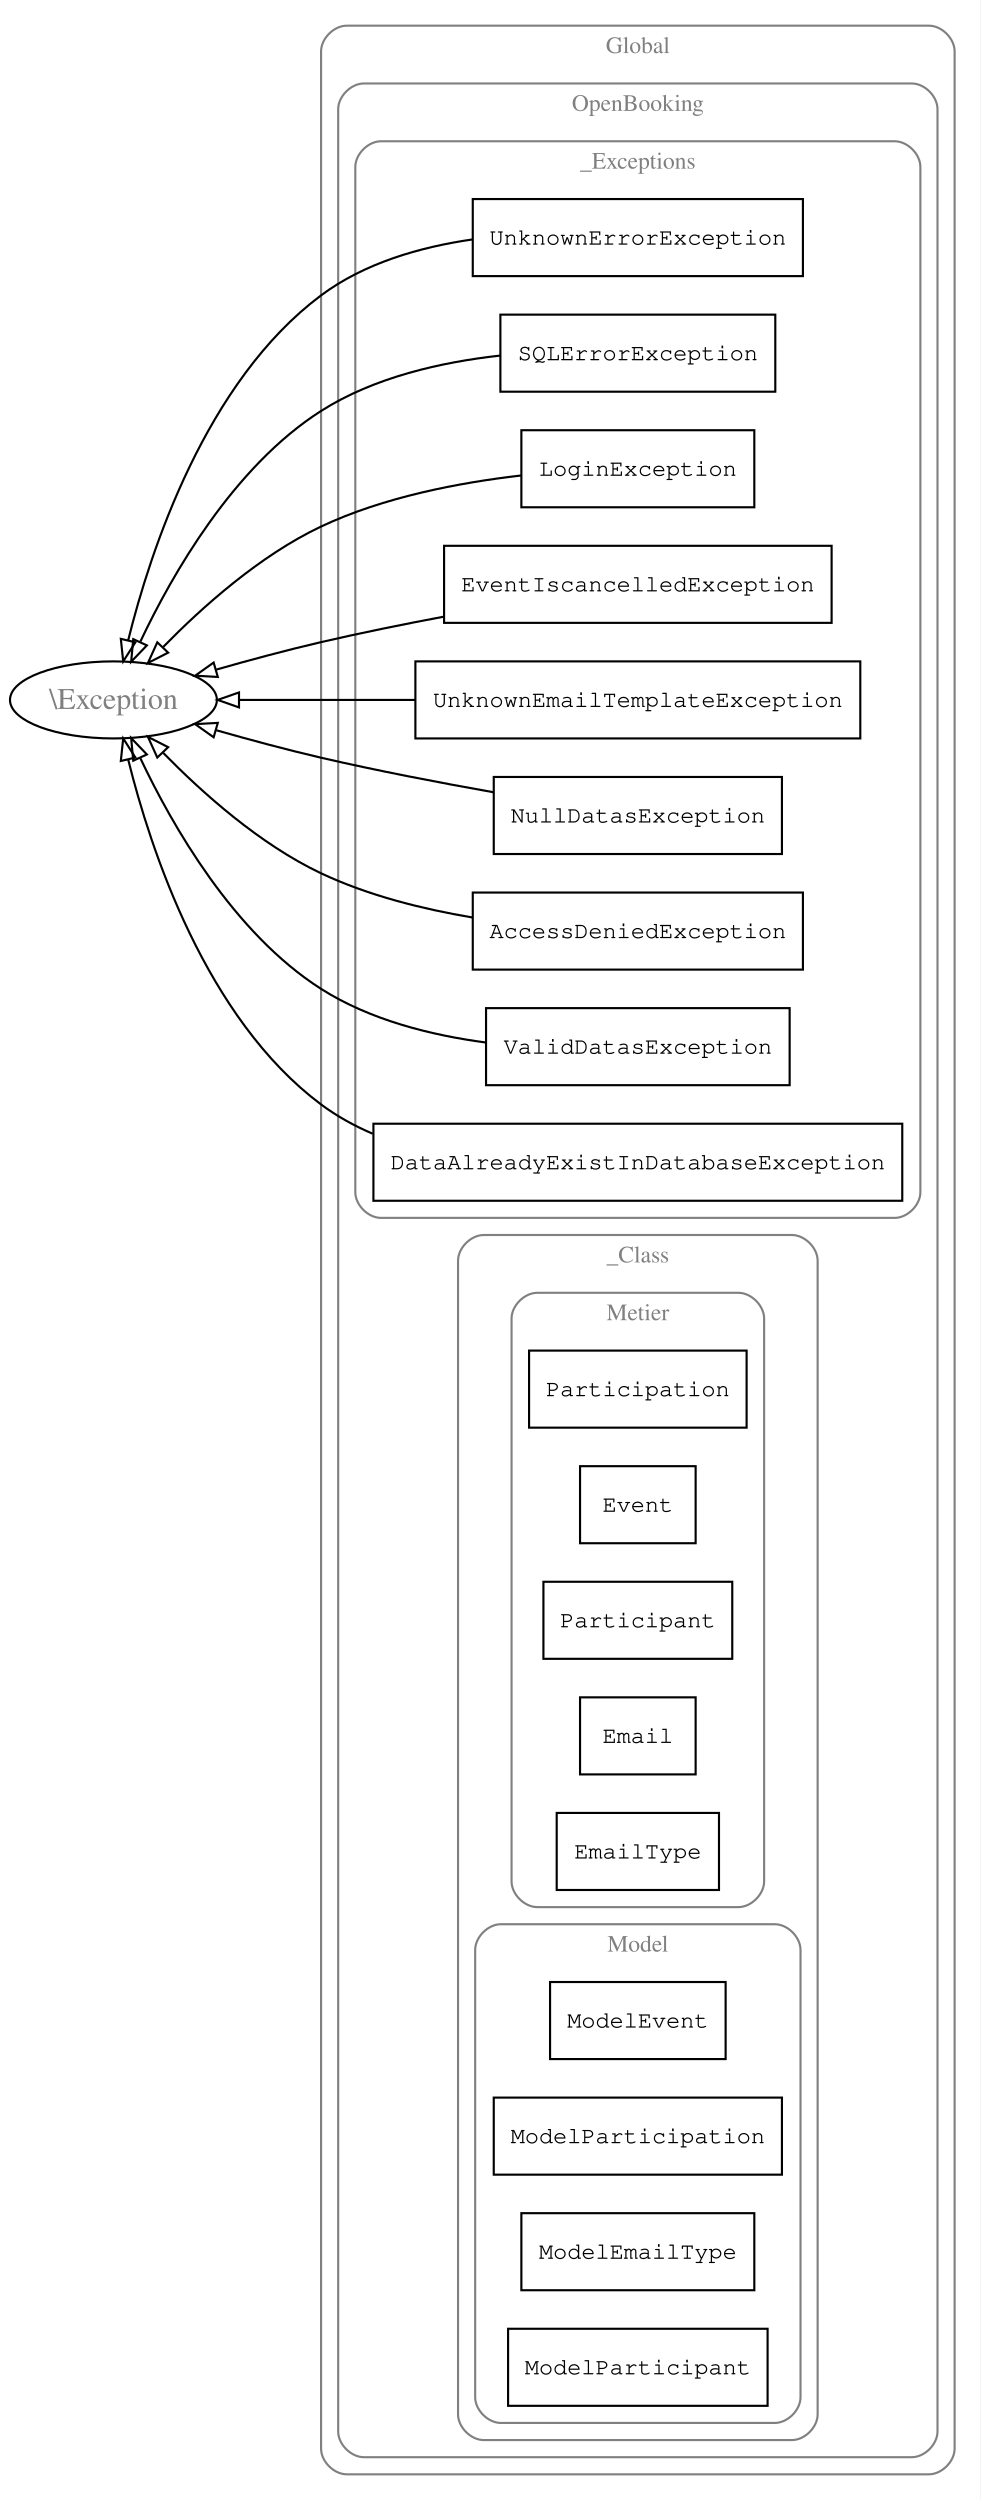
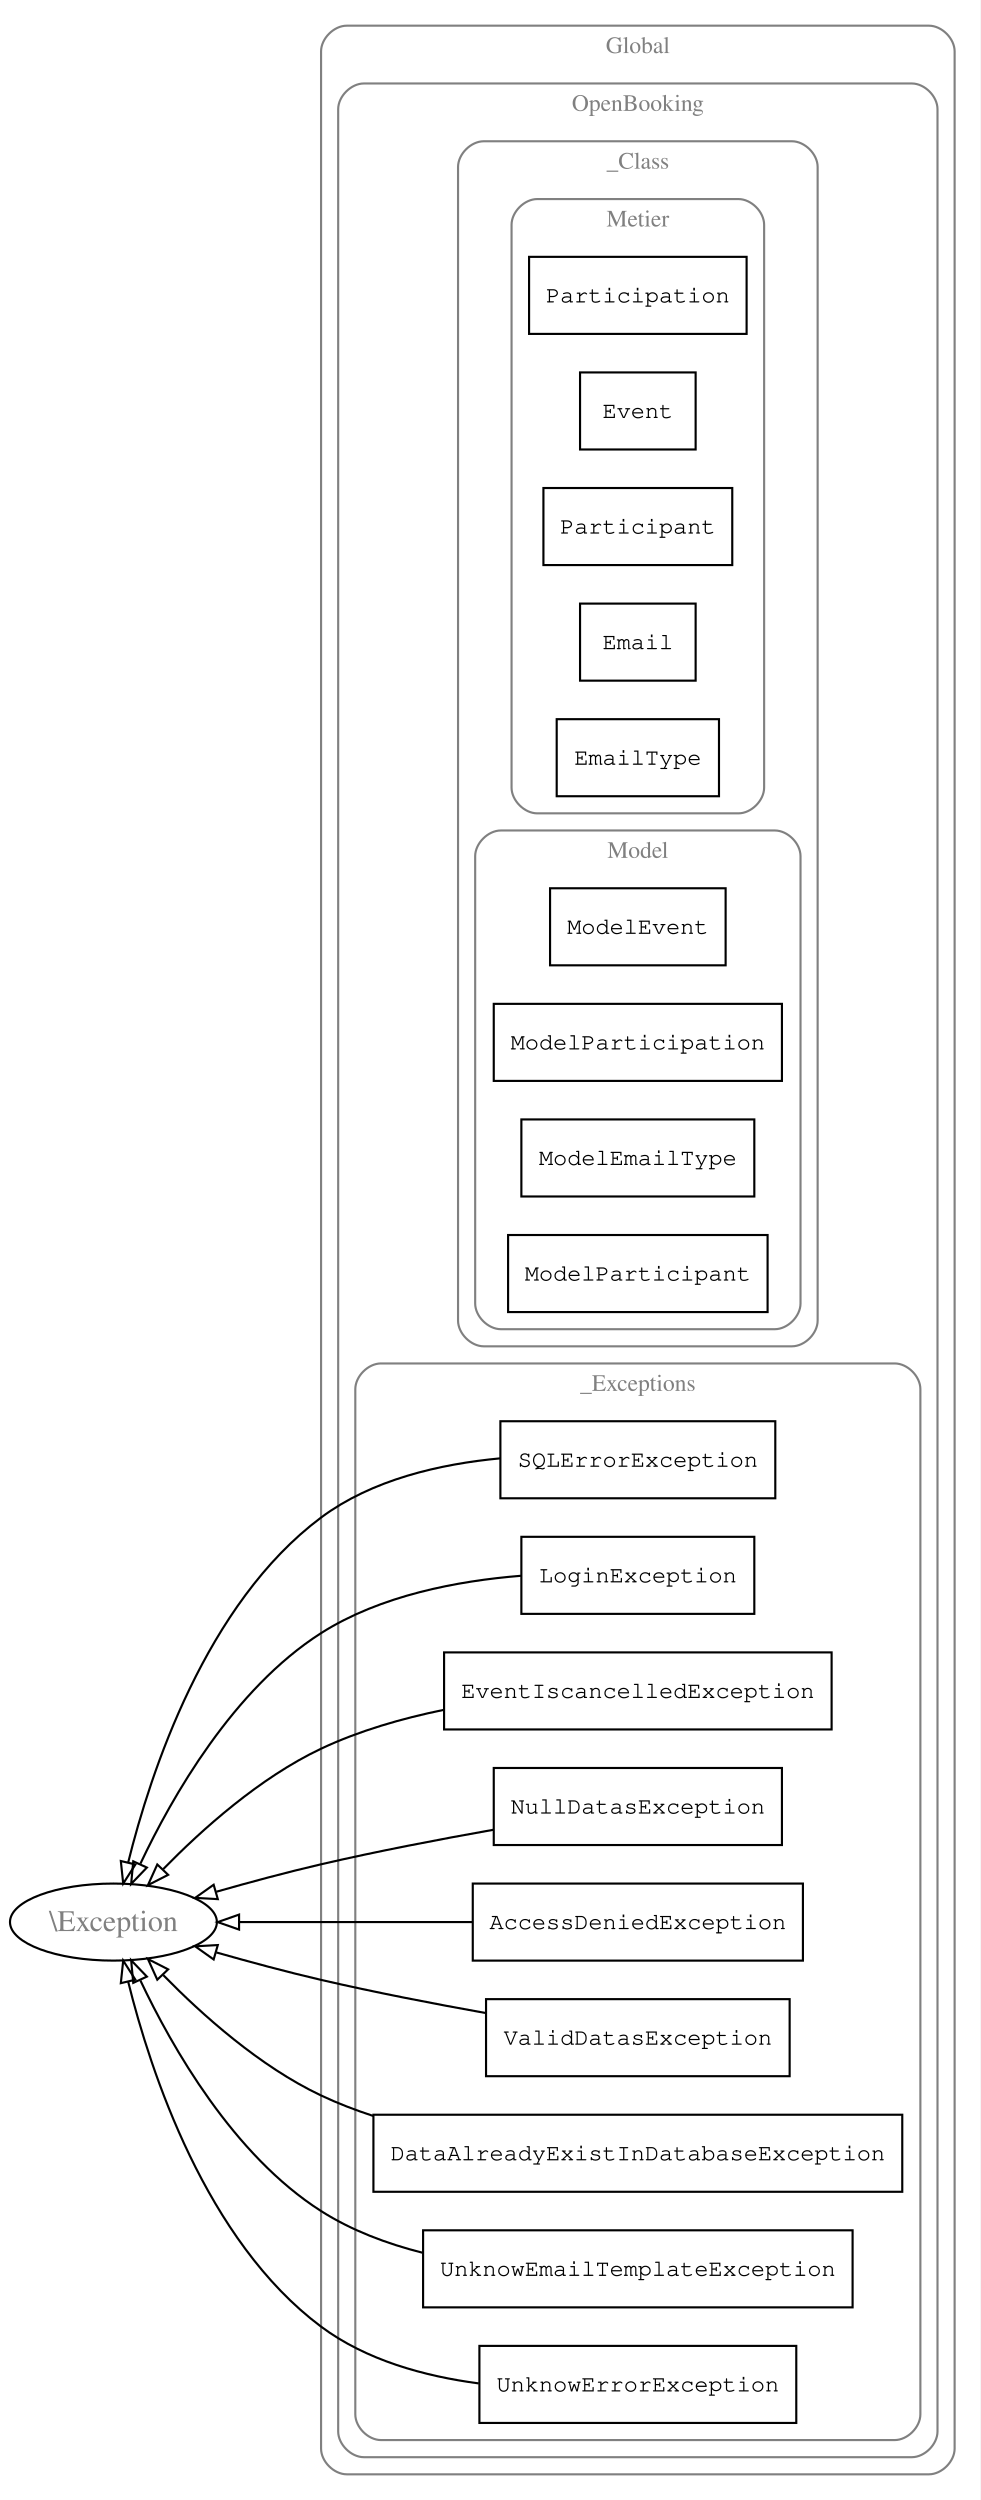
<svg xmlns="http://www.w3.org/2000/svg" width="458pt" height="1168pt" viewBox="0.00 0.00 458.00 1168.00">
  <g id="graph0" class="graph" transform="scale(1 1) rotate(0) translate(4 1164)">
    <polygon fill="white" stroke="none" points="-4,4 -4,-1164 454,-1164 454,4 -4,4" />
    <g id="clust1" class="cluster">
      <path fill="none" stroke="gray" d="M158,-8C158,-8 430,-8 430,-8 436,-8 442,-14 442,-20 442,-20 442,-1140 442,-1140 442,-1146 436,-1152 430,-1152 430,-1152 158,-1152 158,-1152 152,-1152 146,-1146 146,-1140 146,-1140 146,-20 146,-20 146,-14 152,-8 158,-8" />
      <text text-anchor="middle" x="294" y="-1139.2" font-family="Times,serif" font-size="11.00" fill="gray">Global</text>
    </g>
    <g id="clust2" class="cluster">
      <path fill="none" stroke="gray" d="M166,-16C166,-16 422,-16 422,-16 428,-16 434,-22 434,-28 434,-28 434,-1113 434,-1113 434,-1119 428,-1125 422,-1125 422,-1125 166,-1125 166,-1125 160,-1125 154,-1119 154,-1113 154,-1113 154,-28 154,-28 154,-22 160,-16 166,-16" />
      <text text-anchor="middle" x="294" y="-1112.2" font-family="Times,serif" font-size="11.00" fill="gray">OpenBooking</text>
    </g>
    <g id="clust3" class="cluster">
-       <path fill="none" stroke="gray" d="M174,-595C174,-595 414,-595 414,-595 420,-595 426,-601 426,-607 426,-607 426,-1086 426,-1086 426,-1092 420,-1098 414,-1098 414,-1098 174,-1098 174,-1098 168,-1098 162,-1092 162,-1086 162,-1086 162,-607 162,-607 162,-601 168,-595 174,-595" />
-       <text text-anchor="middle" x="294" y="-1085.2" font-family="Times,serif" font-size="11.00" fill="gray">_Exceptions</text>
+       <path fill="none" stroke="gray" d="M222,-535C222,-535 366,-535 366,-535 372,-535 378,-541 378,-547 378,-547 378,-1086 378,-1086 378,-1092 372,-1098 366,-1098 366,-1098 222,-1098 222,-1098 216,-1098 210,-1092 210,-1086 210,-1086 210,-547 210,-547 210,-541 216,-535 222,-535" />
+       <text text-anchor="middle" x="294" y="-1085.2" font-family="Times,serif" font-size="11.00" fill="gray">_Class</text>
    </g>
    <g id="clust4" class="cluster">
-       <path fill="none" stroke="gray" d="M222,-24C222,-24 366,-24 366,-24 372,-24 378,-30 378,-36 378,-36 378,-575 378,-575 378,-581 372,-587 366,-587 366,-587 222,-587 222,-587 216,-587 210,-581 210,-575 210,-575 210,-36 210,-36 210,-30 216,-24 222,-24" />
-       <text text-anchor="middle" x="294" y="-574.2" font-family="Times,serif" font-size="11.00" fill="gray">_Class</text>
+       <path fill="none" stroke="gray" d="M247,-784C247,-784 341,-784 341,-784 347,-784 353,-790 353,-796 353,-796 353,-1059 353,-1059 353,-1065 347,-1071 341,-1071 341,-1071 247,-1071 247,-1071 241,-1071 235,-1065 235,-1059 235,-1059 235,-796 235,-796 235,-790 241,-784 247,-784" />
+       <text text-anchor="middle" x="294" y="-1058.2" font-family="Times,serif" font-size="11.00" fill="gray">Metier</text>
    </g>
    <g id="clust5" class="cluster">
-       <path fill="none" stroke="gray" d="M247,-273C247,-273 341,-273 341,-273 347,-273 353,-279 353,-285 353,-285 353,-548 353,-548 353,-554 347,-560 341,-560 341,-560 247,-560 247,-560 241,-560 235,-554 235,-548 235,-548 235,-285 235,-285 235,-279 241,-273 247,-273" />
-       <text text-anchor="middle" x="294" y="-547.2" font-family="Times,serif" font-size="11.00" fill="gray">Metier</text>
+       <path fill="none" stroke="gray" d="M230,-543C230,-543 358,-543 358,-543 364,-543 370,-549 370,-555 370,-555 370,-764 370,-764 370,-770 364,-776 358,-776 358,-776 230,-776 230,-776 224,-776 218,-770 218,-764 218,-764 218,-555 218,-555 218,-549 224,-543 230,-543" />
+       <text text-anchor="middle" x="294" y="-763.2" font-family="Times,serif" font-size="11.00" fill="gray">Model</text>
    </g>
    <g id="clust6" class="cluster">
-       <path fill="none" stroke="gray" d="M230,-32C230,-32 358,-32 358,-32 364,-32 370,-38 370,-44 370,-44 370,-253 370,-253 370,-259 364,-265 358,-265 358,-265 230,-265 230,-265 224,-265 218,-259 218,-253 218,-253 218,-44 218,-44 218,-38 224,-32 230,-32" />
-       <text text-anchor="middle" x="294" y="-252.2" font-family="Times,serif" font-size="11.00" fill="gray">Model</text>
+       <path fill="none" stroke="gray" d="M174,-24C174,-24 414,-24 414,-24 420,-24 426,-30 426,-36 426,-36 426,-515 426,-515 426,-521 420,-527 414,-527 414,-527 174,-527 174,-527 168,-527 162,-521 162,-515 162,-515 162,-36 162,-36 162,-30 168,-24 174,-24" />
+       <text text-anchor="middle" x="294" y="-514.2" font-family="Times,serif" font-size="11.00" fill="gray">_Exceptions</text>
    </g>
    <g id="node1" class="node">
-       <polygon fill="none" stroke="black" points="371.123,-1071 216.877,-1071 216.877,-1035 371.123,-1035 371.123,-1071" />
-       <text text-anchor="middle" x="294" y="-1049.7" font-family="Courier,monospace" font-size="11.00">UnknownErrorException</text>
+       <polygon fill="none" stroke="black" points="344.814,-1044 243.186,-1044 243.186,-1008 344.814,-1008 344.814,-1044" />
+       <text text-anchor="middle" x="294" y="-1022.7" font-family="Courier,monospace" font-size="11.00">Participation</text>
+     </g>
+     <g id="node2" class="node">
+       <polygon fill="none" stroke="black" points="321,-990 267,-990 267,-954 321,-954 321,-990" />
+       <text text-anchor="middle" x="294" y="-968.7" font-family="Courier,monospace" font-size="11.00">Event</text>
+     </g>
+     <g id="node3" class="node">
+       <polygon fill="none" stroke="black" points="338.113,-936 249.887,-936 249.887,-900 338.113,-900 338.113,-936" />
+       <text text-anchor="middle" x="294" y="-914.7" font-family="Courier,monospace" font-size="11.00">Participant</text>
+     </g>
+     <g id="node4" class="node">
+       <polygon fill="none" stroke="black" points="321,-882 267,-882 267,-846 321,-846 321,-882" />
+       <text text-anchor="middle" x="294" y="-860.7" font-family="Courier,monospace" font-size="11.00">Email</text>
+     </g>
+     <g id="node5" class="node">
+       <polygon fill="none" stroke="black" points="331.911,-828 256.089,-828 256.089,-792 331.911,-792 331.911,-828" />
+       <text text-anchor="middle" x="294" y="-806.7" font-family="Courier,monospace" font-size="11.00">EmailType</text>
+     </g>
+     <g id="node6" class="node">
+       <polygon fill="none" stroke="black" points="335.011,-749 252.989,-749 252.989,-713 335.011,-713 335.011,-749" />
+       <text text-anchor="middle" x="294" y="-727.7" font-family="Courier,monospace" font-size="11.00">ModelEvent</text>
+     </g>
+     <g id="node7" class="node">
+       <polygon fill="none" stroke="black" points="361.319,-695 226.681,-695 226.681,-659 361.319,-659 361.319,-695" />
+       <text text-anchor="middle" x="294" y="-673.7" font-family="Courier,monospace" font-size="11.00">ModelParticipation</text>
+     </g>
+     <g id="node8" class="node">
+       <polygon fill="none" stroke="black" points="348.416,-641 239.584,-641 239.584,-605 348.416,-605 348.416,-641" />
+       <text text-anchor="middle" x="294" y="-619.7" font-family="Courier,monospace" font-size="11.00">ModelEmailType</text>
+     </g>
+     <g id="node9" class="node">
+       <polygon fill="none" stroke="black" points="354.618,-587 233.382,-587 233.382,-551 354.618,-551 354.618,-587" />
+       <text text-anchor="middle" x="294" y="-565.7" font-family="Courier,monospace" font-size="11.00">ModelParticipant</text>
+     </g>
+     <g id="node10" class="node">
+       <polygon fill="none" stroke="black" points="358.218,-500 229.782,-500 229.782,-464 358.218,-464 358.218,-500" />
+       <text text-anchor="middle" x="294" y="-478.7" font-family="Courier,monospace" font-size="11.00">SQLErrorException</text>
    </g>
    <g id="node19" class="node">
-       <ellipse fill="none" stroke="black" cx="49" cy="-837" rx="48.334" ry="18" />
-       <text text-anchor="middle" x="49" y="-832.8" font-family="Times,serif" font-size="14.00" fill="gray">\Exception</text>
+       <ellipse fill="none" stroke="black" cx="49" cy="-266" rx="48.334" ry="18" />
+       <text text-anchor="middle" x="49" y="-261.8" font-family="Times,serif" font-size="14.00" fill="gray">\Exception</text>
    </g>
    <g id="edge1" class="edge">
-       <path fill="none" stroke="black" d="M216.663,-1052.12C192.159,-1048.58 166.17,-1041.06 146,-1026 92.168,-985.816 66.296,-906.85 55.881,-864.836" />
-       <polygon fill="none" stroke="black" points="59.262,-863.924 53.558,-854.996 52.449,-865.533 59.262,-863.924" />
+       <path fill="none" stroke="black" d="M229.737,-482.661C201.726,-480.048 169.808,-472.772 146,-455 92.168,-414.816 66.296,-335.85 55.881,-293.836" />
+       <polygon fill="none" stroke="black" points="59.262,-292.924 53.558,-283.996 52.449,-294.533 59.262,-292.924" />
    </g>
-     <g id="node2" class="node">
-       <polygon fill="none" stroke="black" points="358.218,-1017 229.782,-1017 229.782,-981 358.218,-981 358.218,-1017" />
-       <text text-anchor="middle" x="294" y="-995.7" font-family="Courier,monospace" font-size="11.00">SQLErrorException</text>
+     <g id="node11" class="node">
+       <polygon fill="none" stroke="black" points="348.416,-446 239.584,-446 239.584,-410 348.416,-410 348.416,-446" />
+       <text text-anchor="middle" x="294" y="-424.7" font-family="Courier,monospace" font-size="11.00">LoginException</text>
    </g>
    <g id="edge2" class="edge">
-       <path fill="none" stroke="black" d="M229.789,-997.883C202.27,-994.859 170.73,-987.752 146,-972 105.07,-945.929 76.389,-895.575 61.592,-864.276" />
-       <polygon fill="none" stroke="black" points="64.618,-862.478 57.277,-854.838 58.252,-865.388 64.618,-862.478" />
+       <path fill="none" stroke="black" d="M239.461,-427.8C209.903,-425.433 173.685,-418.634 146,-401 105.07,-374.929 76.389,-324.575 61.592,-293.276" />
+       <polygon fill="none" stroke="black" points="64.618,-291.478 57.277,-283.838 58.252,-294.388 64.618,-291.478" />
    </g>
-     <g id="node3" class="node">
-       <polygon fill="none" stroke="black" points="348.416,-963 239.584,-963 239.584,-927 348.416,-927 348.416,-963" />
-       <text text-anchor="middle" x="294" y="-941.7" font-family="Courier,monospace" font-size="11.00">LoginException</text>
+     <g id="node12" class="node">
+       <polygon fill="none" stroke="black" points="384.527,-392 203.473,-392 203.473,-356 384.527,-356 384.527,-392" />
+       <text text-anchor="middle" x="294" y="-370.7" font-family="Courier,monospace" font-size="11.00">EventIscancelledException</text>
    </g>
    <g id="edge3" class="edge">
-       <path fill="none" stroke="black" d="M239.609,-941.867C210.777,-938.56 175.211,-931.797 146,-918 117.36,-904.473 90.315,-880.22 72.275,-861.767" />
-       <polygon fill="none" stroke="black" points="74.551,-859.083 65.116,-854.262 69.486,-863.914 74.551,-859.083" />
+       <path fill="none" stroke="black" d="M203.235,-365.138C183.766,-361.147 163.714,-355.367 146,-347 117.36,-333.473 90.315,-309.22 72.275,-290.767" />
+       <polygon fill="none" stroke="black" points="74.551,-288.083 65.116,-283.262 69.486,-292.914 74.551,-288.083" />
    </g>
-     <g id="node4" class="node">
-       <polygon fill="none" stroke="black" points="384.527,-909 203.473,-909 203.473,-873 384.527,-873 384.527,-909" />
-       <text text-anchor="middle" x="294" y="-887.7" font-family="Courier,monospace" font-size="11.00">EventIscancelledException</text>
+     <g id="node13" class="node">
+       <polygon fill="none" stroke="black" points="361.319,-338 226.681,-338 226.681,-302 361.319,-302 361.319,-338" />
+       <text text-anchor="middle" x="294" y="-316.7" font-family="Courier,monospace" font-size="11.00">NullDatasException</text>
    </g>
    <g id="edge4" class="edge">
-       <path fill="none" stroke="black" d="M203.33,-875.895C184.334,-872.314 164.452,-868.28 146,-864 129.951,-860.278 112.57,-855.592 97.063,-851.174" />
-       <polygon fill="none" stroke="black" points="97.755,-847.731 87.177,-848.322 95.815,-854.456 97.755,-847.731" />
+       <path fill="none" stroke="black" d="M226.506,-309.131C201.197,-304.643 172.161,-299.068 146,-293 129.951,-289.278 112.57,-284.592 97.063,-280.174" />
+       <polygon fill="none" stroke="black" points="97.755,-276.731 87.177,-277.322 95.815,-283.456 97.755,-276.731" />
    </g>
-     <g id="node5" class="node">
-       <polygon fill="none" stroke="black" points="397.932,-855 190.068,-855 190.068,-819 397.932,-819 397.932,-855" />
-       <text text-anchor="middle" x="294" y="-833.7" font-family="Courier,monospace" font-size="11.00">UnknownEmailTemplateException</text>
+     <g id="node14" class="node">
+       <polygon fill="none" stroke="black" points="371.123,-284 216.877,-284 216.877,-248 371.123,-248 371.123,-284" />
+       <text text-anchor="middle" x="294" y="-262.7" font-family="Courier,monospace" font-size="11.00">AccessDeniedException</text>
    </g>
    <g id="edge5" class="edge">
-       <path fill="none" stroke="black" d="M189.946,-837C161.876,-837 132.461,-837 107.884,-837" />
-       <polygon fill="none" stroke="black" points="107.665,-833.5 97.665,-837 107.665,-840.5 107.665,-833.5" />
+       <path fill="none" stroke="black" d="M216.78,-266C181.613,-266 140.541,-266 107.955,-266" />
+       <polygon fill="none" stroke="black" points="107.692,-262.5 97.692,-266 107.692,-269.5 107.692,-262.5" />
    </g>
-     <g id="node6" class="node">
-       <polygon fill="none" stroke="black" points="361.319,-801 226.681,-801 226.681,-765 361.319,-765 361.319,-801" />
-       <text text-anchor="middle" x="294" y="-779.7" font-family="Courier,monospace" font-size="11.00">NullDatasException</text>
+     <g id="node15" class="node">
+       <polygon fill="none" stroke="black" points="364.921,-230 223.079,-230 223.079,-194 364.921,-194 364.921,-230" />
+       <text text-anchor="middle" x="294" y="-208.7" font-family="Courier,monospace" font-size="11.00">ValidDatasException</text>
    </g>
    <g id="edge6" class="edge">
-       <path fill="none" stroke="black" d="M226.506,-793.869C201.197,-798.357 172.161,-803.932 146,-810 129.951,-813.722 112.57,-818.408 97.063,-822.826" />
-       <polygon fill="none" stroke="black" points="95.815,-819.544 87.177,-825.678 97.755,-826.269 95.815,-819.544" />
+       <path fill="none" stroke="black" d="M223.184,-223.46C198.678,-227.843 171.024,-233.196 146,-239 129.951,-242.722 112.57,-247.408 97.063,-251.826" />
+       <polygon fill="none" stroke="black" points="95.815,-248.544 87.177,-254.678 97.755,-255.269 95.815,-248.544" />
    </g>
-     <g id="node7" class="node">
-       <polygon fill="none" stroke="black" points="371.123,-747 216.877,-747 216.877,-711 371.123,-711 371.123,-747" />
-       <text text-anchor="middle" x="294" y="-725.7" font-family="Courier,monospace" font-size="11.00">AccessDeniedException</text>
+     <g id="node16" class="node">
+       <polygon fill="none" stroke="black" points="417.538,-176 170.462,-176 170.462,-140 417.538,-140 417.538,-176" />
+       <text text-anchor="middle" x="294" y="-154.7" font-family="Courier,monospace" font-size="11.00">DataAlreadyExistInDatabaseException</text>
    </g>
    <g id="edge7" class="edge">
-       <path fill="none" stroke="black" d="M216.643,-735.365C193.187,-739.313 167.82,-745.694 146,-756 117.36,-769.527 90.315,-793.78 72.275,-812.233" />
-       <polygon fill="none" stroke="black" points="69.486,-810.086 65.116,-819.738 74.551,-814.917 69.486,-810.086" />
+       <path fill="none" stroke="black" d="M170.324,-175.445C161.932,-178.18 153.743,-181.343 146,-185 117.36,-198.527 90.315,-222.78 72.275,-241.233" />
+       <polygon fill="none" stroke="black" points="69.486,-239.086 65.116,-248.738 74.551,-243.917 69.486,-239.086" />
    </g>
-     <g id="node8" class="node">
-       <polygon fill="none" stroke="black" points="364.921,-693 223.079,-693 223.079,-657 364.921,-657 364.921,-693" />
-       <text text-anchor="middle" x="294" y="-671.7" font-family="Courier,monospace" font-size="11.00">ValidDatasException</text>
+     <g id="node17" class="node">
+       <polygon fill="none" stroke="black" points="394.33,-122 193.67,-122 193.67,-86 394.33,-86 394.33,-122" />
+       <text text-anchor="middle" x="294" y="-100.7" font-family="Courier,monospace" font-size="11.00">UnknowEmailTemplateException</text>
    </g>
    <g id="edge8" class="edge">
-       <path fill="none" stroke="black" d="M223.142,-676.92C197.289,-680.328 168.761,-687.502 146,-702 105.07,-728.071 76.389,-778.425 61.592,-809.724" />
-       <polygon fill="none" stroke="black" points="58.252,-808.612 57.277,-819.162 64.618,-811.522 58.252,-808.612" />
+       <path fill="none" stroke="black" d="M193.374,-111.53C176.704,-115.739 160.225,-121.939 146,-131 105.07,-157.071 76.389,-207.425 61.592,-238.724" />
+       <polygon fill="none" stroke="black" points="58.252,-237.612 57.277,-248.162 64.618,-240.522 58.252,-237.612" />
    </g>
-     <g id="node9" class="node">
-       <polygon fill="none" stroke="black" points="417.538,-639 170.462,-639 170.462,-603 417.538,-603 417.538,-639" />
-       <text text-anchor="middle" x="294" y="-617.7" font-family="Courier,monospace" font-size="11.00">DataAlreadyExistInDatabaseException</text>
+     <g id="node18" class="node">
+       <polygon fill="none" stroke="black" points="368.021,-68 219.979,-68 219.979,-32 368.021,-32 368.021,-68" />
+       <text text-anchor="middle" x="294" y="-46.7" font-family="Courier,monospace" font-size="11.00">UnknowErrorException</text>
    </g>
    <g id="edge9" class="edge">
-       <path fill="none" stroke="black" d="M170.125,-634.323C161.543,-637.989 153.382,-642.49 146,-648 92.168,-688.184 66.296,-767.15 55.881,-809.164" />
-       <polygon fill="none" stroke="black" points="52.449,-808.467 53.558,-819.004 59.262,-810.076 52.449,-808.467" />
-     </g>
-     <g id="node10" class="node">
-       <polygon fill="none" stroke="black" points="344.814,-533 243.186,-533 243.186,-497 344.814,-497 344.814,-533" />
-       <text text-anchor="middle" x="294" y="-511.7" font-family="Courier,monospace" font-size="11.00">Participation</text>
-     </g>
-     <g id="node11" class="node">
-       <polygon fill="none" stroke="black" points="321,-479 267,-479 267,-443 321,-443 321,-479" />
-       <text text-anchor="middle" x="294" y="-457.7" font-family="Courier,monospace" font-size="11.00">Event</text>
-     </g>
-     <g id="node12" class="node">
-       <polygon fill="none" stroke="black" points="338.113,-425 249.887,-425 249.887,-389 338.113,-389 338.113,-425" />
-       <text text-anchor="middle" x="294" y="-403.7" font-family="Courier,monospace" font-size="11.00">Participant</text>
-     </g>
-     <g id="node13" class="node">
-       <polygon fill="none" stroke="black" points="321,-371 267,-371 267,-335 321,-335 321,-371" />
-       <text text-anchor="middle" x="294" y="-349.7" font-family="Courier,monospace" font-size="11.00">Email</text>
-     </g>
-     <g id="node14" class="node">
-       <polygon fill="none" stroke="black" points="331.911,-317 256.089,-317 256.089,-281 331.911,-281 331.911,-317" />
-       <text text-anchor="middle" x="294" y="-295.7" font-family="Courier,monospace" font-size="11.00">EmailType</text>
-     </g>
-     <g id="node15" class="node">
-       <polygon fill="none" stroke="black" points="335.011,-238 252.989,-238 252.989,-202 335.011,-202 335.011,-238" />
-       <text text-anchor="middle" x="294" y="-216.7" font-family="Courier,monospace" font-size="11.00">ModelEvent</text>
-     </g>
-     <g id="node16" class="node">
-       <polygon fill="none" stroke="black" points="361.319,-184 226.681,-184 226.681,-148 361.319,-148 361.319,-184" />
-       <text text-anchor="middle" x="294" y="-162.7" font-family="Courier,monospace" font-size="11.00">ModelParticipation</text>
-     </g>
-     <g id="node17" class="node">
-       <polygon fill="none" stroke="black" points="348.416,-130 239.584,-130 239.584,-94 348.416,-94 348.416,-130" />
-       <text text-anchor="middle" x="294" y="-108.7" font-family="Courier,monospace" font-size="11.00">ModelEmailType</text>
-     </g>
-     <g id="node18" class="node">
-       <polygon fill="none" stroke="black" points="354.618,-76 233.382,-76 233.382,-40 354.618,-40 354.618,-76" />
-       <text text-anchor="middle" x="294" y="-54.7" font-family="Courier,monospace" font-size="11.00">ModelParticipant</text>
+       <path fill="none" stroke="black" d="M219.686,-50.467C194.313,-53.814 167.001,-61.323 146,-77 92.168,-117.184 66.296,-196.15 55.881,-238.164" />
+       <polygon fill="none" stroke="black" points="52.449,-237.467 53.558,-248.004 59.262,-239.076 52.449,-237.467" />
    </g>
  </g>
</svg>
